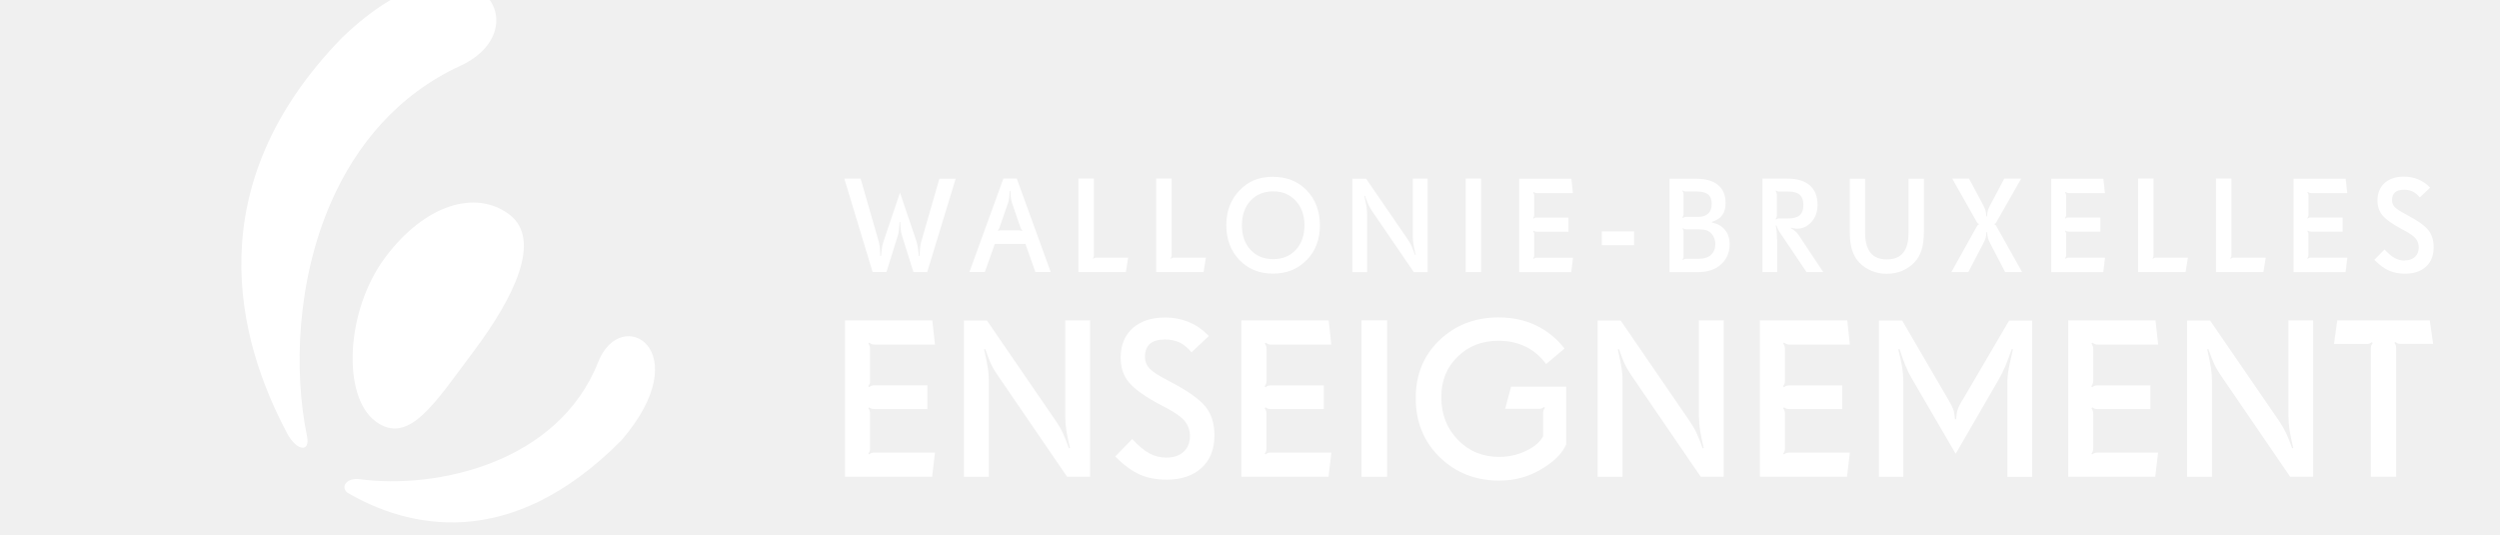
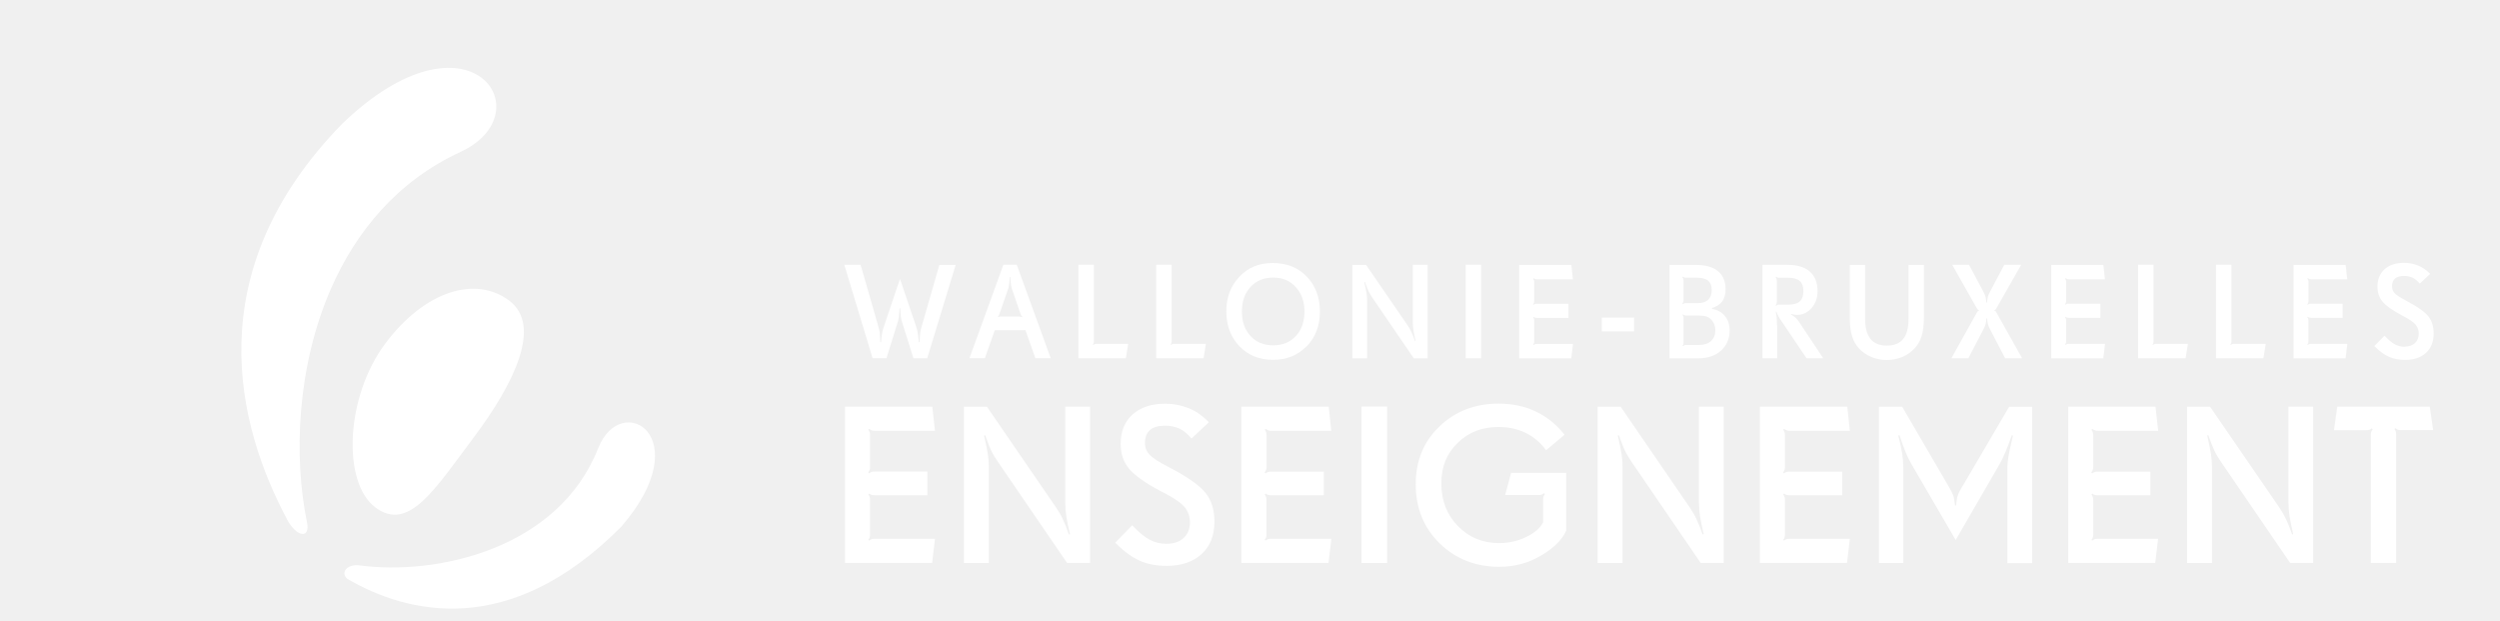
- <svg xmlns="http://www.w3.org/2000/svg" id="Calque_1" version="1.1" viewBox="15 45 290 62">
+ <svg xmlns="http://www.w3.org/2000/svg" id="Calque_1" version="1.1" viewBox="15 35 290 72">
  <defs>
    <style>.st0{fill-rule:evenodd}.st0,.st1{fill:#fff}</style>
  </defs>
  <path class="st1" d="M58.55,93.85c-3.87-2.9-3.46-12.83,1.16-19,4.62-6.17,10.52-7.88,14.38-4.98,3.87,2.9.55,9.64-4.07,15.81-4.62,6.16-7.61,11.07-11.48,8.17" />
  <path class="st1" d="M87.12,96.07c8.99-10.44-.04-15.83-2.7-9.08-4.64,11.74-18.77,14.8-27.76,13.59-1.22-.16-2.23.73-1.38,1.55,6.94,4.05,18.81,7.09,31.84-6.06" />
  <path class="st1" d="M48.29,95.2c-5.74-10.79-10.45-28.55,6.41-45.83,14.79-14.25,23.55-1.27,13.73,3.26-7.33,3.38-12.13,9.24-15.03,15.87-3.94,9.02-4.35,19.48-2.77,27.11.39,1.92-1.21,1.74-2.35-.41" />
  <path class="st1" d="M116.19,84.93c.09.03.19.04.31.04h7l-.31-2.8h-10.13v18.13h10.11l.33-2.8h-7c-.16,0-.29.02-.37.05-.09.03-.18.08-.27.16l-.09-.09c.06-.09.12-.18.15-.27.03-.09.05-.21.05-.36v-4c0-.13-.02-.24-.05-.34-.03-.1-.08-.2-.15-.29l.1-.11c.1.08.18.13.26.15.08.03.2.04.37.05h6.12v-2.75h-6.12c-.15,0-.27.01-.35.04-.08.02-.18.08-.29.17l-.1-.1c.08-.13.14-.24.17-.32.03-.09.04-.19.04-.31v-3.69c0-.13-.02-.24-.05-.34-.03-.1-.08-.2-.15-.3l.09-.1c.13.09.24.14.32.17" />
  <path class="st1" d="M138.62,93.32c0,.52.04,1.06.13,1.62.08.55.22,1.23.42,2.03l-.13.02c-.24-.69-.47-1.27-.7-1.75-.22-.48-.49-.94-.8-1.39l-8.01-11.67h-2.67v18.13h2.89v-11.17c0-.47-.04-.95-.11-1.43-.07-.48-.22-1.21-.44-2.19l.13-.03c.29.82.52,1.42.71,1.8.18.39.44.82.79,1.32l8,11.69h2.67v-18.13h-2.88v11.14h0Z" />
  <path class="st1" d="M150.93,89.35l-.44-.24c-1.04-.53-1.73-.99-2.09-1.36-.35-.37-.53-.82-.53-1.36,0-.67.2-1.17.58-1.51.39-.33.97-.5,1.75-.5.64,0,1.2.12,1.69.35.49.23.94.61,1.38,1.14l2.01-1.89-.2-.2c-.63-.63-1.36-1.12-2.19-1.45-.83-.33-1.72-.5-2.68-.5-1.59,0-2.84.42-3.77,1.24-.92.83-1.39,1.97-1.39,3.4,0,.59.08,1.12.24,1.6.17.48.41.92.74,1.31.36.42.84.84,1.45,1.26.6.43,1.37.89,2.3,1.38l.45.23c1.16.61,1.92,1.16,2.3,1.65.37.49.56,1.05.56,1.67,0,.77-.25,1.39-.74,1.84-.49.45-1.16.67-2.01.67-.71,0-1.36-.16-1.96-.49-.6-.32-1.26-.88-1.99-1.66l-1.97,2.02.19.18c.89.89,1.79,1.53,2.69,1.93.9.39,1.93.58,3.08.58,1.71,0,3.07-.46,4.06-1.37,1-.91,1.49-2.17,1.49-3.76,0-1.36-.34-2.48-1.03-3.33-.68-.85-2.01-1.8-3.98-2.84" />
  <path class="st1" d="M162.18,84.93c.09.03.19.04.31.04h7l-.3-2.8h-10.13v18.13h10.11l.33-2.8h-7c-.16,0-.29.02-.37.05-.08.03-.18.08-.27.16l-.09-.09c.06-.09.12-.18.15-.27.03-.09.05-.21.05-.36v-4c0-.13-.02-.24-.05-.34-.03-.1-.09-.2-.15-.29l.1-.11c.1.08.18.13.26.15.08.03.2.04.37.05h6.12v-2.74h-6.12c-.15,0-.27.01-.35.04-.08.02-.18.08-.29.17l-.1-.11c.08-.13.14-.23.17-.32.03-.09.05-.19.05-.31v-3.69c0-.13-.02-.24-.05-.34-.03-.1-.09-.2-.15-.3l.09-.1c.13.09.24.14.33.17" />
  <polygon class="st0" points="175.97 82.16 173 82.16 173 100.31 175.97 100.31 175.97 82.16 175.97 82.16" />
  <path class="st1" d="M189.68,92.42h3.87c.14,0,.26-.01.34-.04.08-.03.18-.09.29-.17l.1.1c-.09.13-.14.23-.17.32-.02.09-.04.19-.04.31v2.67c-.36.67-1.02,1.24-2,1.7-.97.46-2,.69-3.09.69-1.92,0-3.52-.66-4.8-1.98-1.28-1.32-1.92-2.96-1.92-4.93s.63-3.47,1.88-4.7c1.26-1.25,2.84-1.86,4.76-1.86,1.16,0,2.21.23,3.14.68.93.46,1.73,1.13,2.38,2.02l2.14-1.8c-.94-1.19-2.06-2.09-3.35-2.7-1.29-.61-2.73-.91-4.31-.91-2.72,0-5.01.88-6.85,2.64-1.84,1.76-2.76,4-2.76,6.73s.93,5.04,2.79,6.85c1.86,1.81,4.17,2.71,6.92,2.71,1.75,0,3.36-.43,4.84-1.31,1.48-.87,2.45-1.83,2.91-2.89v-6.7h-6.39l-.7,2.6h0Z" />
  <path class="st1" d="M212.16,93.32c0,.52.04,1.06.13,1.62.09.55.23,1.23.42,2.03l-.13.02c-.24-.69-.47-1.27-.7-1.75-.22-.48-.49-.94-.8-1.39l-8.01-11.67h-2.67v18.13h2.89v-11.17c0-.47-.03-.95-.11-1.43-.07-.48-.22-1.21-.44-2.19l.13-.03c.29.82.52,1.42.71,1.8.18.39.45.82.78,1.32l8,11.69h2.67v-18.13h-2.88v11.14h0Z" />
  <path class="st1" d="M222.36,84.93c.09.03.19.04.31.04h7l-.3-2.8h-10.14v18.13h10.11l.33-2.8h-7c-.16,0-.29.02-.37.05-.09.03-.17.08-.27.16l-.09-.09c.07-.09.12-.18.15-.27.03-.09.05-.21.05-.36v-4c0-.13-.02-.24-.05-.34-.04-.1-.08-.2-.15-.29l.1-.11c.09.08.18.13.25.15.08.03.2.04.37.05h6.12v-2.74h-6.12c-.15,0-.27.01-.35.04-.08.02-.18.08-.29.17l-.1-.11c.09-.13.14-.23.17-.32.03-.09.05-.19.05-.31v-3.69c0-.13-.02-.24-.05-.34-.04-.1-.08-.2-.15-.3l.09-.1c.13.09.24.14.33.17" />
  <path class="st1" d="M242.72,91.42c-.27.46-.45.81-.53,1.07-.09.25-.15.64-.19,1.14h-.13c-.04-.5-.11-.88-.2-1.14-.09-.26-.27-.62-.54-1.07l-5.39-9.24h-2.7v18.13h2.83v-11.12c0-.48-.04-.99-.12-1.52-.08-.53-.24-1.25-.46-2.14l.14-.05c.26.81.5,1.47.71,1.97.21.51.44.98.7,1.42l5.11,8.77,5.08-8.77c.42-.71.89-1.83,1.43-3.37v-.02s.14.05.14.05c-.05.2-.12.47-.19.81-.31,1.3-.46,2.26-.46,2.86v11.12h2.87v-18.13h-2.67l-5.42,9.24h0Z" />
  <path class="st1" d="M258.14,84.93c.09.03.19.04.31.04h7l-.31-2.8h-10.13v18.13h10.1l.33-2.8h-7c-.16,0-.29.02-.37.05-.08.03-.17.08-.27.16l-.09-.09c.07-.09.12-.18.15-.27.03-.09.05-.21.05-.36v-4c0-.13-.02-.24-.05-.34-.03-.1-.09-.2-.15-.29l.1-.11c.09.08.18.13.25.15.08.03.2.04.37.05h6.12v-2.74h-6.12c-.15,0-.27.01-.35.04-.08.02-.18.08-.29.17l-.1-.11c.09-.13.14-.23.17-.32.03-.09.05-.19.05-.31v-3.69c0-.13-.02-.24-.05-.34-.03-.1-.09-.2-.15-.3l.09-.1c.13.09.24.14.33.17" />
  <path class="st1" d="M280.57,93.32c0,.52.04,1.06.13,1.62.09.55.23,1.23.42,2.03l-.13.02c-.24-.69-.47-1.27-.7-1.75-.23-.48-.49-.94-.8-1.39l-8.02-11.67h-2.67v18.13h2.89v-11.17c0-.47-.04-.95-.11-1.43-.07-.48-.22-1.21-.44-2.19l.13-.03c.29.82.53,1.42.71,1.8.18.39.44.82.78,1.32l8,11.69h2.67v-18.13h-2.87v11.14h0Z" />
  <path class="st1" d="M286.23,82.18l-.38,2.72h3.76c.16,0,.28-.01.37-.05.09-.03.17-.08.26-.16l.11.1c-.09.13-.15.24-.18.32-.02.09-.04.18-.04.3v14.89h2.94v-14.89c0-.13-.02-.25-.04-.34-.03-.09-.08-.19-.16-.3l.1-.1c.11.08.21.14.28.17.08.03.19.05.34.05h3.77l-.39-2.72h-10.74Z" />
  <path class="st1" d="M277.92,74.89h-3.67c-.09,0-.17,0-.22.03-.05.02-.1.05-.15.09l-.06-.06c.04-.05.08-.1.1-.14.02-.05.03-.12.03-.23v-8.87h-1.79v10.85h5.5l.27-1.67h0Z" />
  <polygon class="st0" points="185.09 65.71 186.87 65.71 186.87 76.56 185.09 76.56 185.09 65.71 185.09 65.71" />
  <path class="st1" d="M221.21,72.74c0-.4-.01-.7-.03-.9-.02-.2-.06-.42-.11-.67l.08-.02c.08.23.17.43.26.59.09.16.24.39.45.69l2.78,4.13h1.94l-2.86-4.3c-.1-.15-.22-.29-.37-.42-.14-.13-.32-.25-.52-.37l.03-.05c.13.04.25.06.36.08.11.02.21.03.31.03.67,0,1.23-.27,1.7-.8.46-.53.69-1.18.69-1.96,0-.99-.3-1.74-.9-2.27-.6-.52-1.48-.78-2.63-.78h-2.86v10.84h1.71v-3.82h0ZM221.15,67.32c-.02-.05-.05-.11-.09-.16l.06-.06c.07.05.12.08.17.1.04.02.12.02.21.02h1.05c.59,0,1.03.13,1.31.38.28.25.42.64.42,1.17s-.14.93-.42,1.19c-.28.25-.72.38-1.32.38h-1.05c-.1,0-.17,0-.22.03-.05.02-.1.05-.16.09l-.06-.06c.06-.07.1-.13.12-.19.02-.06.03-.12.03-.19v-2.48c-.02-.09-.04-.16-.06-.22" />
  <path class="st1" d="M294.08,75.23c-.42,0-.81-.1-1.17-.29-.35-.19-.75-.53-1.19-1l-1.18,1.2.11.11c.54.53,1.07.92,1.61,1.15.54.23,1.15.35,1.84.35,1.02,0,1.83-.27,2.43-.82.6-.55.89-1.3.89-2.25,0-.81-.21-1.48-.62-1.99-.41-.51-1.2-1.08-2.38-1.7l-.26-.15c-.62-.32-1.03-.59-1.25-.81-.21-.22-.32-.49-.32-.82,0-.4.12-.7.35-.9.23-.2.58-.3,1.04-.3.38,0,.71.07,1.01.21.29.14.56.37.82.68l1.2-1.13-.12-.12c-.38-.38-.81-.66-1.31-.86-.5-.2-1.03-.3-1.6-.3-.95,0-1.7.25-2.25.74-.55.5-.83,1.17-.83,2.03,0,.35.05.67.15.95.1.29.24.54.44.78.21.25.5.5.86.76.36.25.82.53,1.37.83l.27.14c.69.36,1.15.7,1.37.98.22.29.33.62.33,1,0,.46-.15.83-.44,1.1-.29.27-.69.41-1.2.41" />
  <polygon class="st0" points="200.89 71.84 204.63 71.84 204.63 73.44 200.89 73.44 200.89 71.84 200.89 71.84" />
  <path class="st1" d="M287.38,74.89h-4.19c-.09,0-.17,0-.22.03-.05.02-.11.05-.16.09l-.05-.05c.04-.06.07-.11.09-.17.02-.05.03-.12.03-.22v-2.39c0-.08,0-.14-.03-.2-.02-.06-.05-.12-.09-.17l.06-.06c.06.04.11.08.16.09.04.01.12.02.22.03h3.66v-1.64h-3.66c-.09,0-.16,0-.21.02-.05.01-.11.05-.17.1l-.06-.06c.05-.08.09-.14.1-.19.02-.05.03-.11.03-.18v-2.21c0-.08,0-.14-.03-.2-.02-.06-.05-.12-.09-.18l.05-.06c.08.05.14.08.2.1.05.02.12.03.18.03h4.19l-.18-1.67h-6.05v10.84h6.04l.2-1.67h0Z" />
  <path class="st1" d="M244.51,71.11s-.08.09-.12.18l-2.94,5.27h1.97l1.72-3.3c.15-.29.25-.52.29-.68.05-.16.07-.38.09-.65h.08c.02.31.06.54.1.7.04.15.13.36.27.63l1.72,3.3h1.97l-2.96-5.27c-.05-.1-.09-.16-.13-.19-.03-.03-.08-.05-.13-.07v-.06c.05-.01.1-.04.13-.06.03-.03.08-.09.13-.19l2.85-5h-1.96l-1.62,3.05c-.13.24-.22.45-.27.6-.05.15-.08.4-.11.73h-.08c-.02-.32-.06-.55-.11-.71-.05-.16-.14-.37-.27-.62l-1.63-3.05h-1.95l2.83,5c.05.08.09.14.12.18.04.04.09.06.14.08v.06c-.06.02-.1.04-.14.08" />
  <path class="st1" d="M180.67,65.72h-1.72v6.66c0,.31.03.63.08.97.05.33.14.74.25,1.21l-.07.02c-.14-.41-.28-.76-.41-1.05-.14-.29-.29-.56-.48-.83l-4.79-6.97h-1.6v10.84h1.72v-6.67c0-.29-.02-.57-.06-.86-.04-.28-.13-.72-.27-1.31l.08-.02c.17.49.31.85.42,1.08.11.23.27.49.47.79l4.78,6.99h1.6v-10.84h0Z" />
  <path class="st1" d="M154.94,74.89h-3.67c-.1,0-.17,0-.22.03-.05.02-.1.05-.15.09l-.06-.06c.05-.05.08-.1.09-.14.02-.05.03-.12.03-.23v-8.87h-1.79v10.85h5.5l.27-1.67h0Z" />
  <path class="st1" d="M235.72,76.42c.55-.23,1.03-.56,1.44-.98.37-.39.65-.86.83-1.43.18-.56.27-1.29.27-2.19v-6.09h-1.78v6.27c0,1.04-.21,1.81-.62,2.32s-1.05.77-1.9.77-1.47-.25-1.89-.77-.63-1.29-.63-2.32v-6.27h-1.78v6.09c0,.9.09,1.63.27,2.19.18.57.45,1.04.82,1.43.41.43.89.76,1.44.98.55.23,1.14.34,1.77.34s1.22-.12,1.77-.34" />
  <path class="st1" d="M166.64,75.17c1.02-1.05,1.53-2.4,1.53-4.03s-.51-3.01-1.53-4.06c-1.02-1.05-2.33-1.57-3.95-1.57s-2.85.53-3.86,1.59c-1.01,1.06-1.52,2.4-1.52,4.02s.51,2.99,1.52,4.04c1.01,1.05,2.31,1.58,3.9,1.58s2.88-.53,3.9-1.58M159.12,71.13c0-1.18.33-2.12,1-2.85.67-.72,1.55-1.08,2.64-1.08s1.94.37,2.61,1.1c.67.73,1.01,1.68,1.01,2.83s-.33,2.13-1,2.85c-.67.72-1.54,1.08-2.63,1.08s-1.97-.36-2.63-1.08c-.67-.72-1-1.67-1-2.85" />
  <path class="st1" d="M213.67,70.82v-.09c.53-.16.93-.41,1.19-.77.26-.36.39-.82.39-1.39,0-.92-.29-1.63-.88-2.11-.59-.49-1.46-.73-2.61-.73h-3.02v10.84h3.25c1.17,0,2.08-.3,2.74-.91.66-.6.99-1.38.99-2.33,0-.66-.18-1.22-.54-1.66-.36-.44-.86-.73-1.5-.84M210.34,67.35s-.05-.11-.1-.2l.06-.06c.06.05.11.08.16.1.05.02.12.02.21.02h1.19c.62,0,1.08.12,1.36.35.28.23.42.59.42,1.08s-.13.87-.41,1.13c-.27.26-.66.39-1.16.39h-1.4c-.09,0-.16,0-.21.03-.05.02-.1.05-.16.1l-.06-.06s.01-.02.02-.04c.08-.12.11-.23.11-.35v-2.33c0-.07-.02-.13-.03-.18M213.56,74.56c-.34.31-.82.46-1.43.46h-1.44c-.09,0-.16,0-.21.03-.04.02-.1.05-.17.1l-.06-.07c.06-.07.09-.13.1-.17.02-.04.02-.11.02-.21v-2.79c0-.08,0-.14-.02-.18-.01-.05-.04-.11-.1-.19l.06-.07c.07.05.12.08.17.1.05.02.12.03.21.03h1.38c.39,0,.7.04.93.11.23.07.44.2.61.39.14.15.25.33.33.54.08.21.12.42.12.64,0,.55-.17.98-.51,1.29" />
  <path class="st1" d="M145.92,74.89h-3.67c-.1,0-.17,0-.22.03-.05.02-.1.05-.15.09l-.06-.06c.05-.05.08-.1.09-.14.02-.05.03-.12.03-.23v-8.87h-1.79v10.85h5.5l.27-1.67h0Z" />
  <path class="st1" d="M193.16,67.37c.05.02.12.03.19.03h4.18l-.18-1.67h-6.05v10.84h6.04l.2-1.67h-4.18c-.1,0-.17,0-.22.03-.05.02-.1.05-.16.09l-.06-.05c.04-.06.07-.11.09-.17.02-.05.03-.12.03-.22v-2.39c0-.08,0-.14-.03-.2-.02-.06-.05-.12-.09-.17l.06-.06c.06.04.11.08.15.09.05.01.12.02.22.03h3.66v-1.64h-3.66c-.09,0-.16,0-.21.02-.05.01-.11.05-.17.1l-.06-.06c.05-.08.09-.14.1-.19.02-.05.03-.11.03-.18v-2.21c0-.08,0-.14-.03-.2-.02-.06-.05-.12-.09-.18l.06-.06c.07.05.14.08.19.1" />
  <path class="st1" d="M259.26,74.89h-4.18c-.1,0-.17,0-.22.03-.05.02-.11.05-.16.09l-.05-.05c.04-.06.07-.11.09-.17.02-.05.03-.12.03-.22v-2.39c0-.08-.01-.14-.03-.2-.02-.06-.05-.12-.09-.17l.06-.06c.06.04.11.08.15.09.05.01.12.02.22.03h3.66v-1.64h-3.66c-.09,0-.16,0-.21.02-.05.01-.1.05-.17.1l-.06-.06c.05-.08.09-.14.1-.19.02-.05.03-.11.03-.18v-2.21c0-.08-.01-.14-.03-.2-.02-.06-.05-.12-.09-.18l.05-.06c.08.05.14.08.2.1.05.02.11.03.19.03h4.18l-.18-1.67h-6.05v10.84h6.04l.2-1.67h0Z" />
  <path class="st1" d="M130.44,73.3h3.56l1.15,3.25h1.78l-3.94-10.84h-1.55l-3.94,10.84h1.79l1.15-3.25h0ZM130.9,71.6s.05-.08.07-.15l1.03-2.97c.05-.13.08-.31.11-.54.03-.23.05-.49.06-.79h.08c.01.3.03.56.06.79.03.23.07.41.11.54l1.02,2.97c.02.06.04.11.07.15.03.04.07.07.12.11l-.05.08c-.05-.02-.11-.04-.16-.05-.05-.01-.11-.02-.18-.02h-2.05c-.07,0-.12,0-.16.01-.05,0-.1.02-.17.05l-.05-.08s.08-.07.11-.11" />
  <path class="st1" d="M265.22,74.89c-.1,0-.17,0-.22.03-.05.02-.1.05-.15.09l-.06-.06c.05-.05.08-.1.09-.14.02-.05.03-.12.03-.23v-8.87h-1.79v10.85h5.51l.27-1.67h-3.67Z" />
  <path class="st1" d="M121.96,72.84c-.08.28-.14.54-.17.76-.03.22-.05.59-.07,1.09h-.09c-.05-.52-.1-.9-.14-1.12-.04-.22-.1-.47-.19-.73l-1.86-5.49-1.86,5.5c-.09.26-.16.49-.2.72-.04.22-.09.6-.14,1.12h-.09c-.01-.51-.04-.87-.06-1.09-.03-.22-.09-.47-.17-.76l-2.05-7.12h-1.89l3.28,10.83h1.61l1.35-4.33c.04-.14.08-.33.1-.57.03-.24.05-.54.07-.89h.08c.01.34.04.64.06.89.03.24.07.44.11.58l1.36,4.33h1.6l3.3-10.83h-1.89l-2.05,7.12h0Z" />
</svg>
